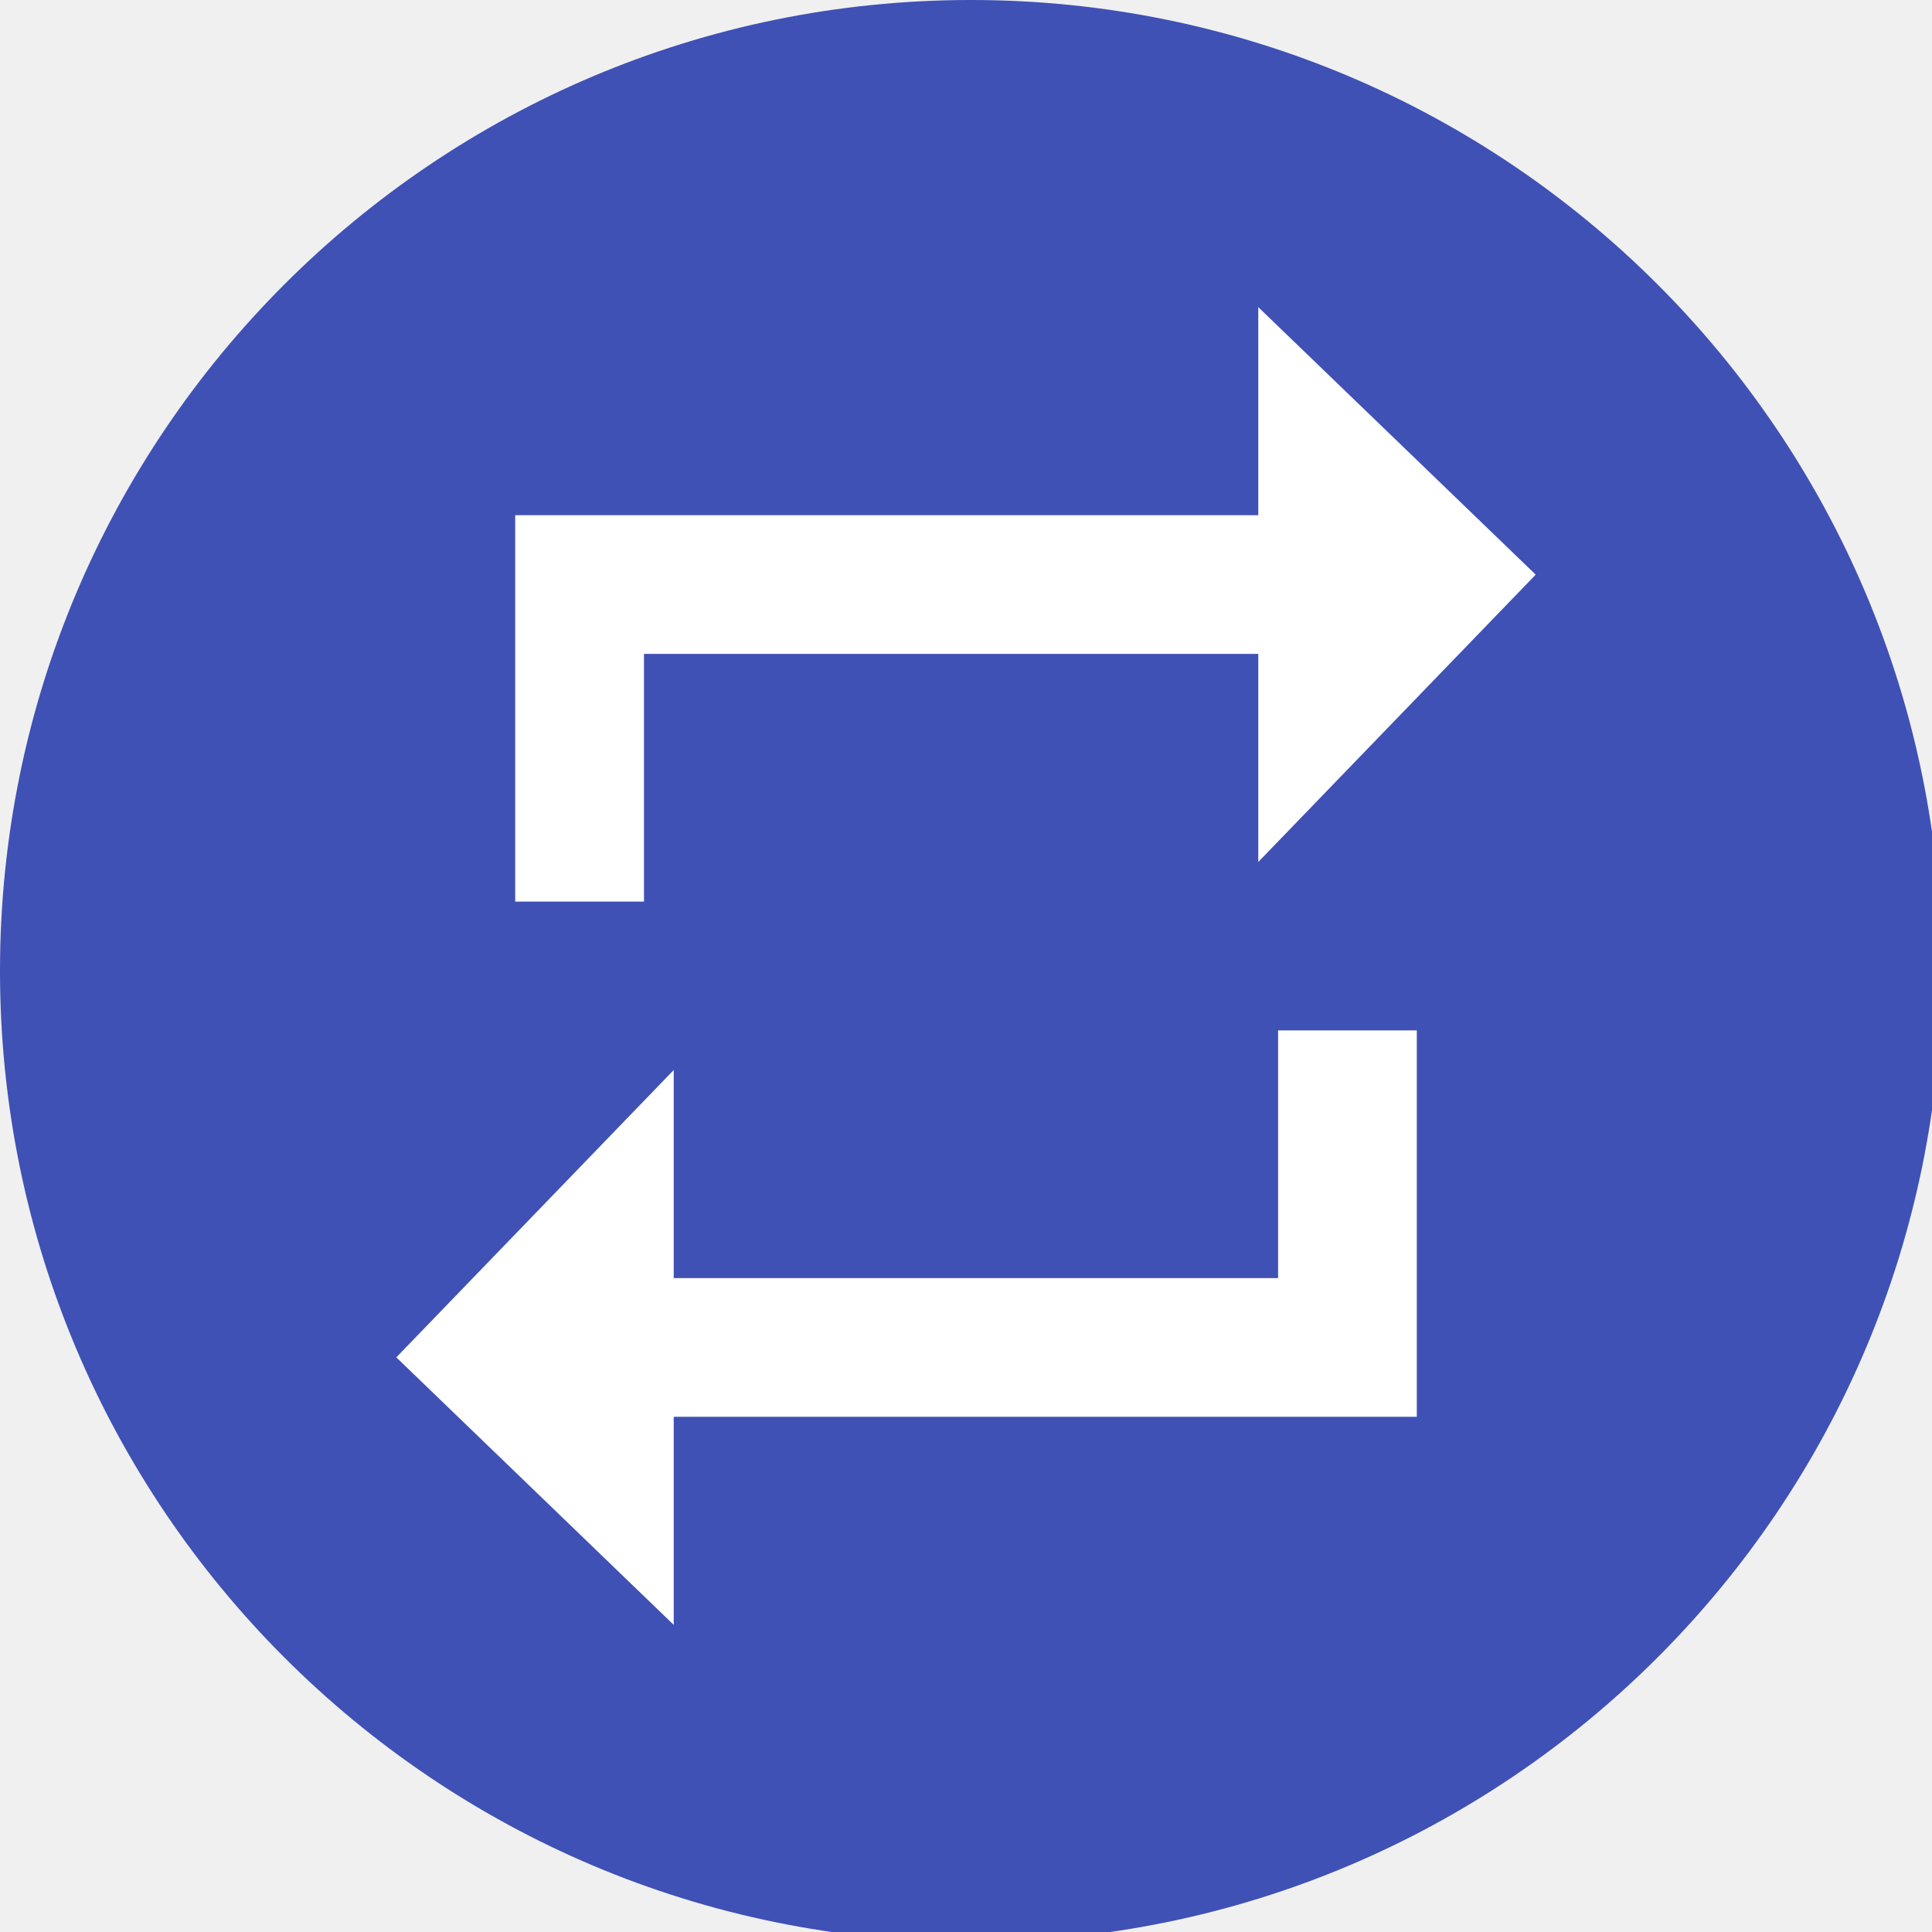
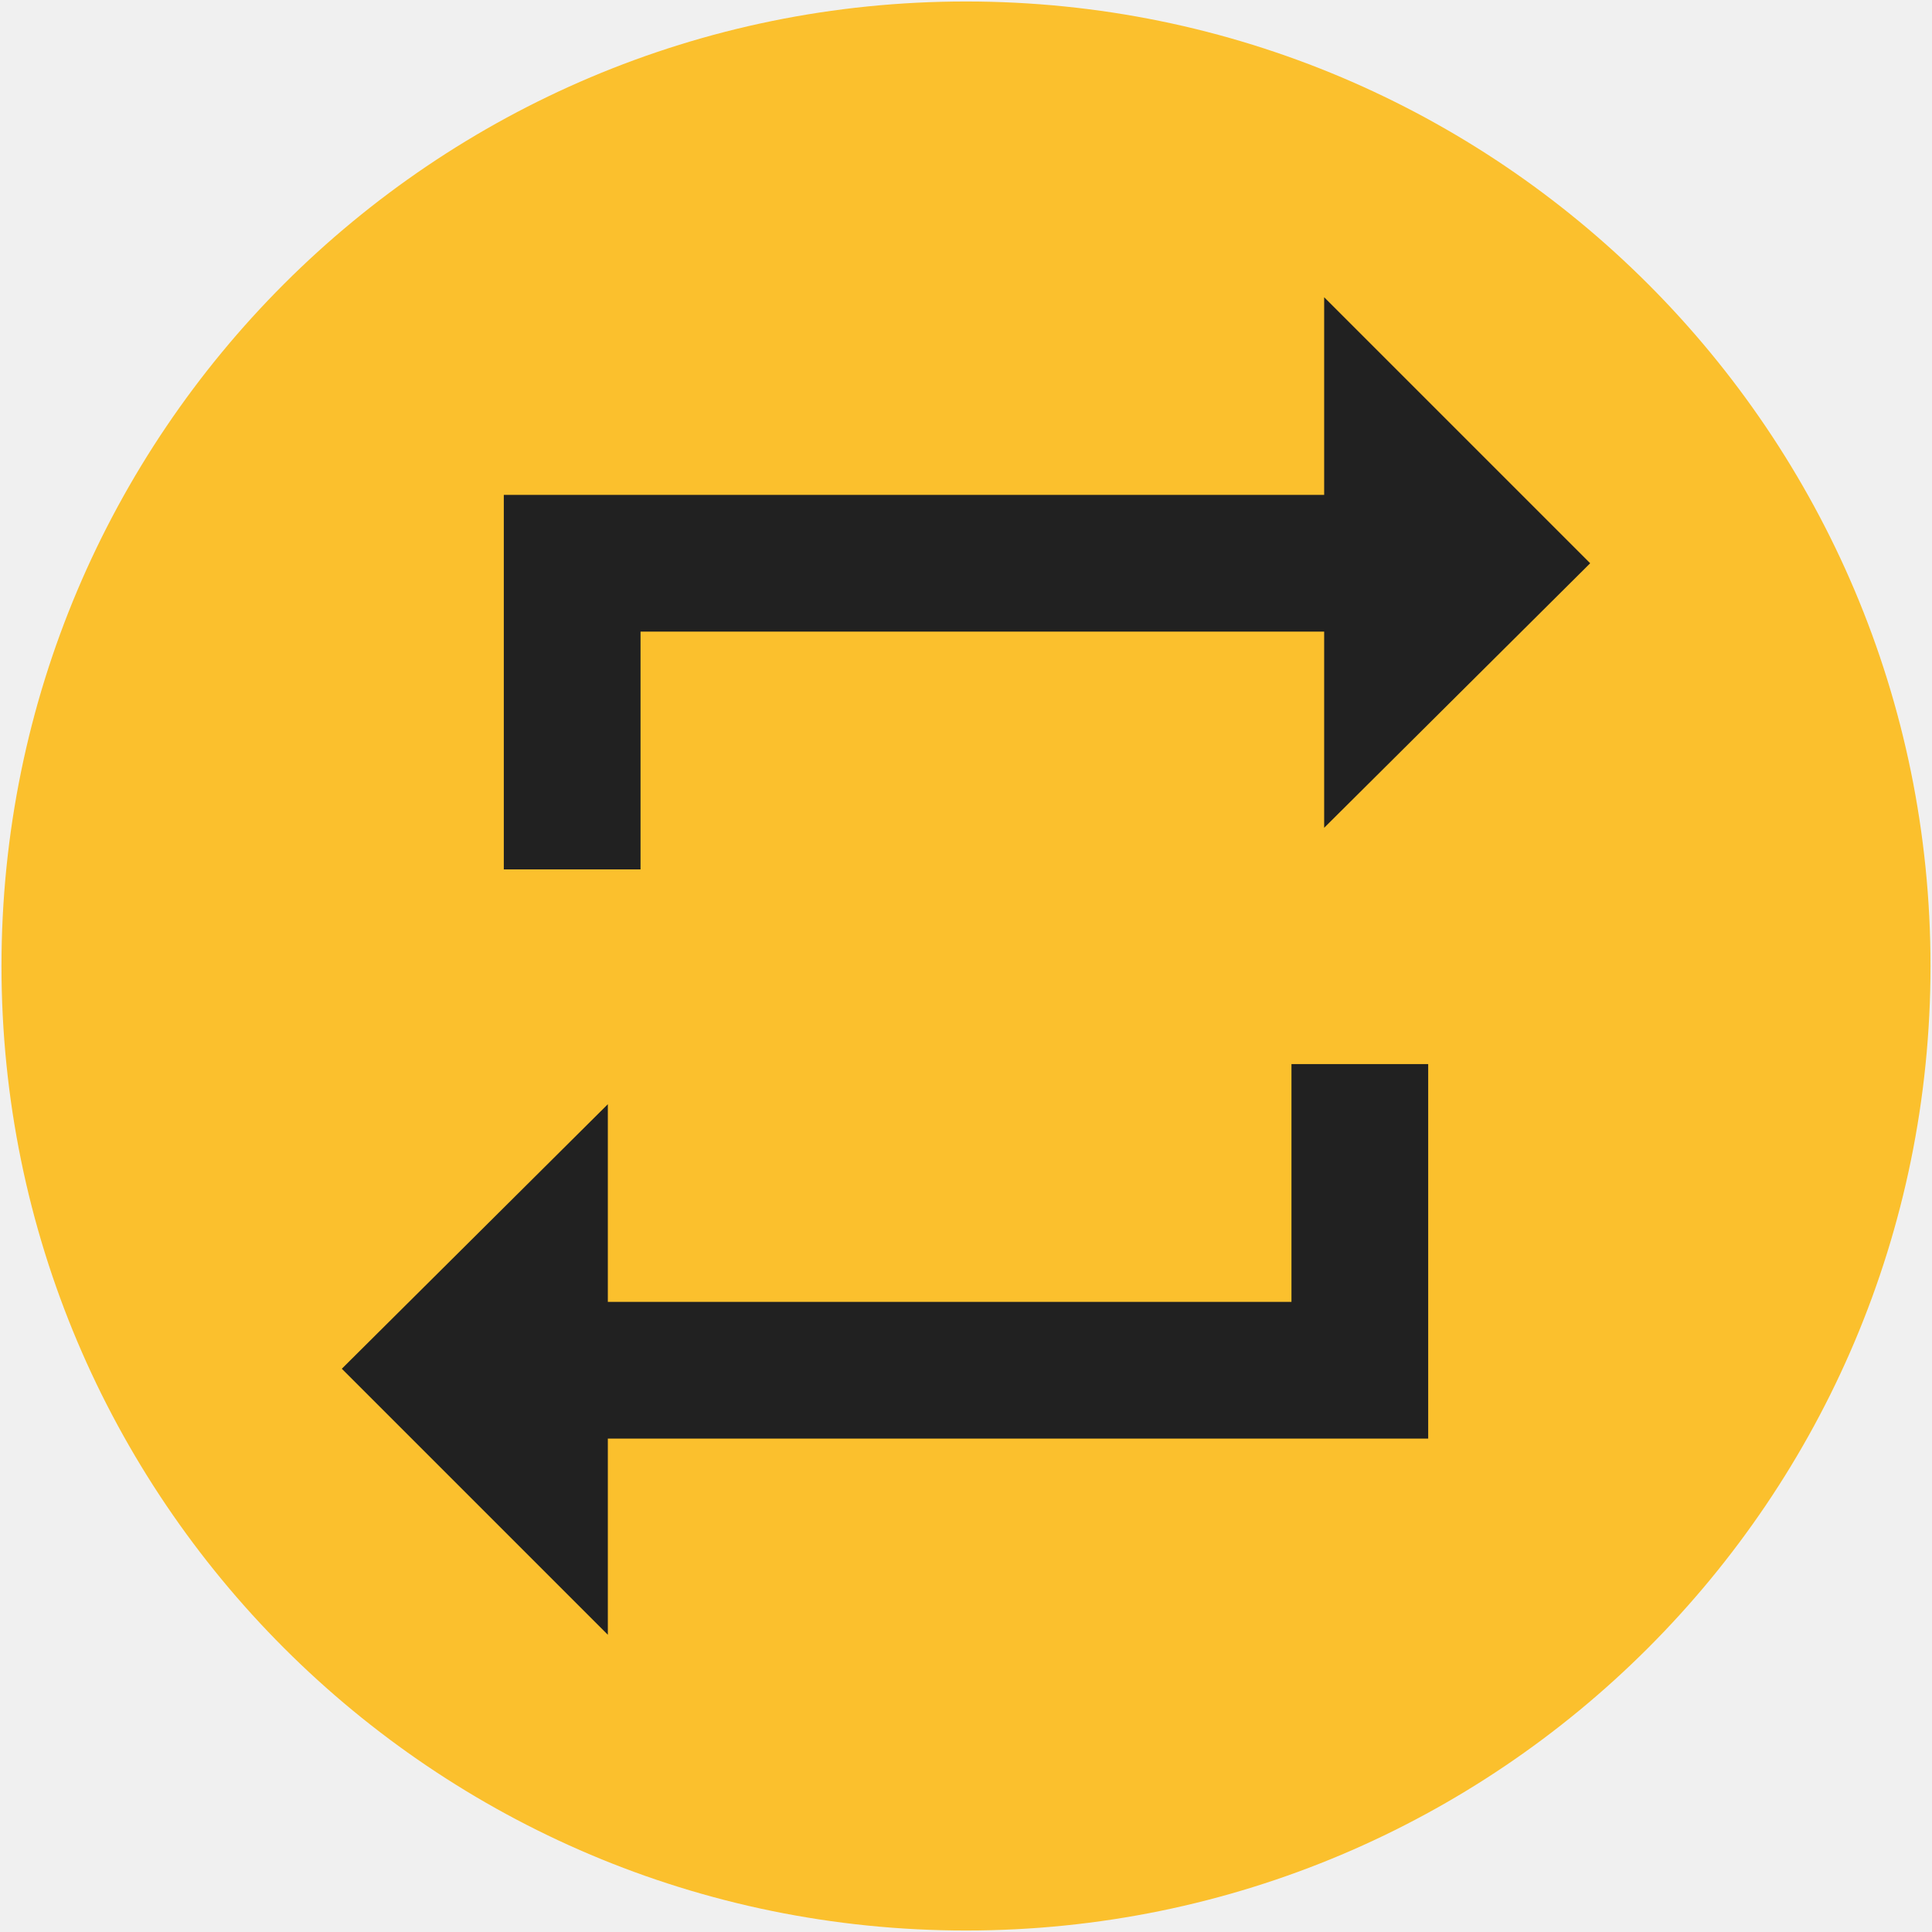
- <svg xmlns="http://www.w3.org/2000/svg" version="1.1" id="Réteg_1" x="0px" y="0px" viewBox="0 0 19.5 19.5" style="enable-background:new 0 0 19.5 19.5;" xml:space="preserve">
-   <style type="text/css">
- 	.st0{fill:#3F51B5;}
- 	.st1{fill:#FFFFFF;}
- </style>
+ <svg xmlns="http://www.w3.org/2000/svg" id="Réteg_1" version="1.1" viewBox="0 0 13 13">
+   <defs>
+     <style>
+       .st0 {
+         fill: none;
+       }
+ 
+       .st1 {
+         fill: #212121;
+       }
+ 
+       .st2 {
+         fill: #fbc02d;
+       }
+     </style>
+   </defs>
+   <circle class="st2" cx="6.5" cy="6.5" r="6.49" />
+   <polygon class="st0" points="13 13 0 13 0 0 12.98 .02 13 13" />
  <g>
-     <circle class="st0" cx="9.8" cy="9.8" r="9.8" />
    <g>
-       <polygon class="st1" points="6.5,6.6 12.7,6.6 12.7,8.7 15.5,5.8 12.7,3.1 12.7,5.2 5.2,5.2 5.2,9.1 6.5,9.1   " />
-       <polygon class="st1" points="12.9,12.9 6.8,12.9 6.8,10.8 4,13.7 6.8,16.4 6.8,14.3 14.3,14.3 14.3,10.4 12.9,10.4   " />
+       <polygon class="st1" points="4.31 5.85 3.39 5.85 3.39 3.33 9.15 3.33 9.15 4.25 4.31 4.25 4.31 5.85" />
+       <polygon class="st1" points="8.91 2 8.91 5.57 10.7 3.79 8.91 2" />
+     </g>
+     <g>
+       <polygon class="st1" points="9.61 9.68 3.85 9.68 3.85 8.76 8.69 8.76 8.69 7.16 9.61 7.16 9.61 9.68" />
+       <polygon class="st1" points="4.09 11 4.09 7.43 2.3 9.21 4.09 11" />
    </g>
  </g>
</svg>
